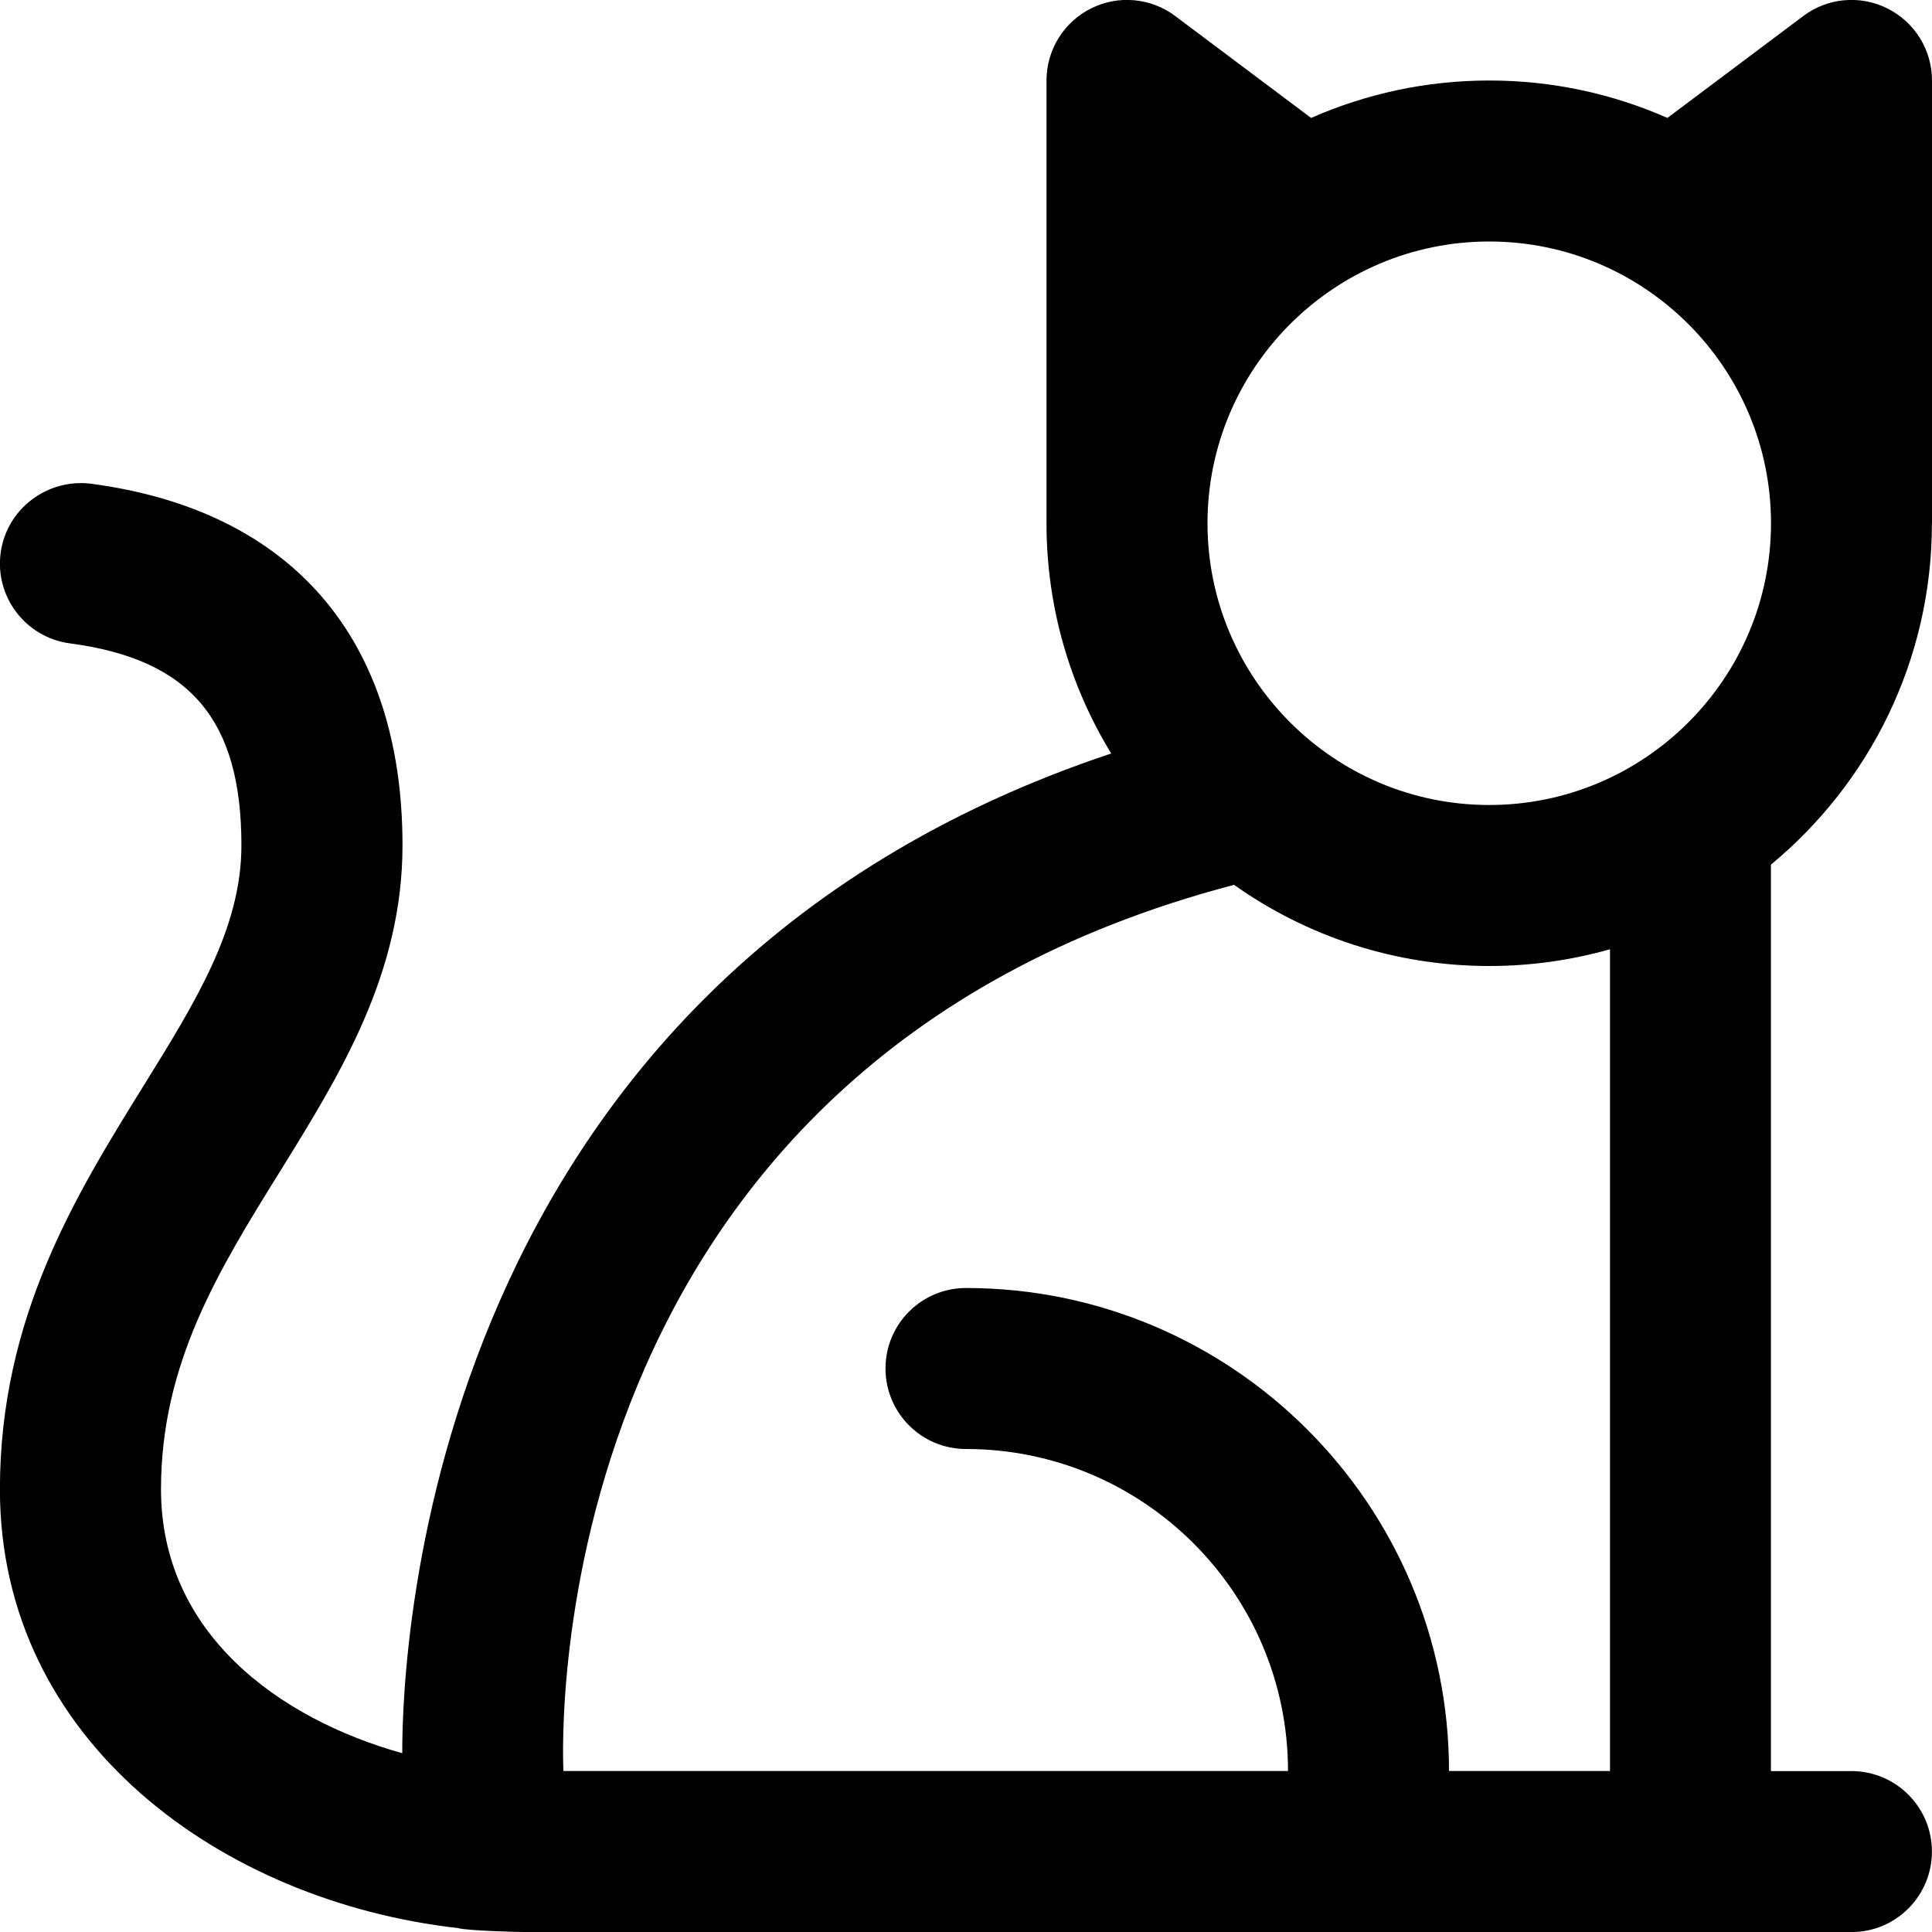
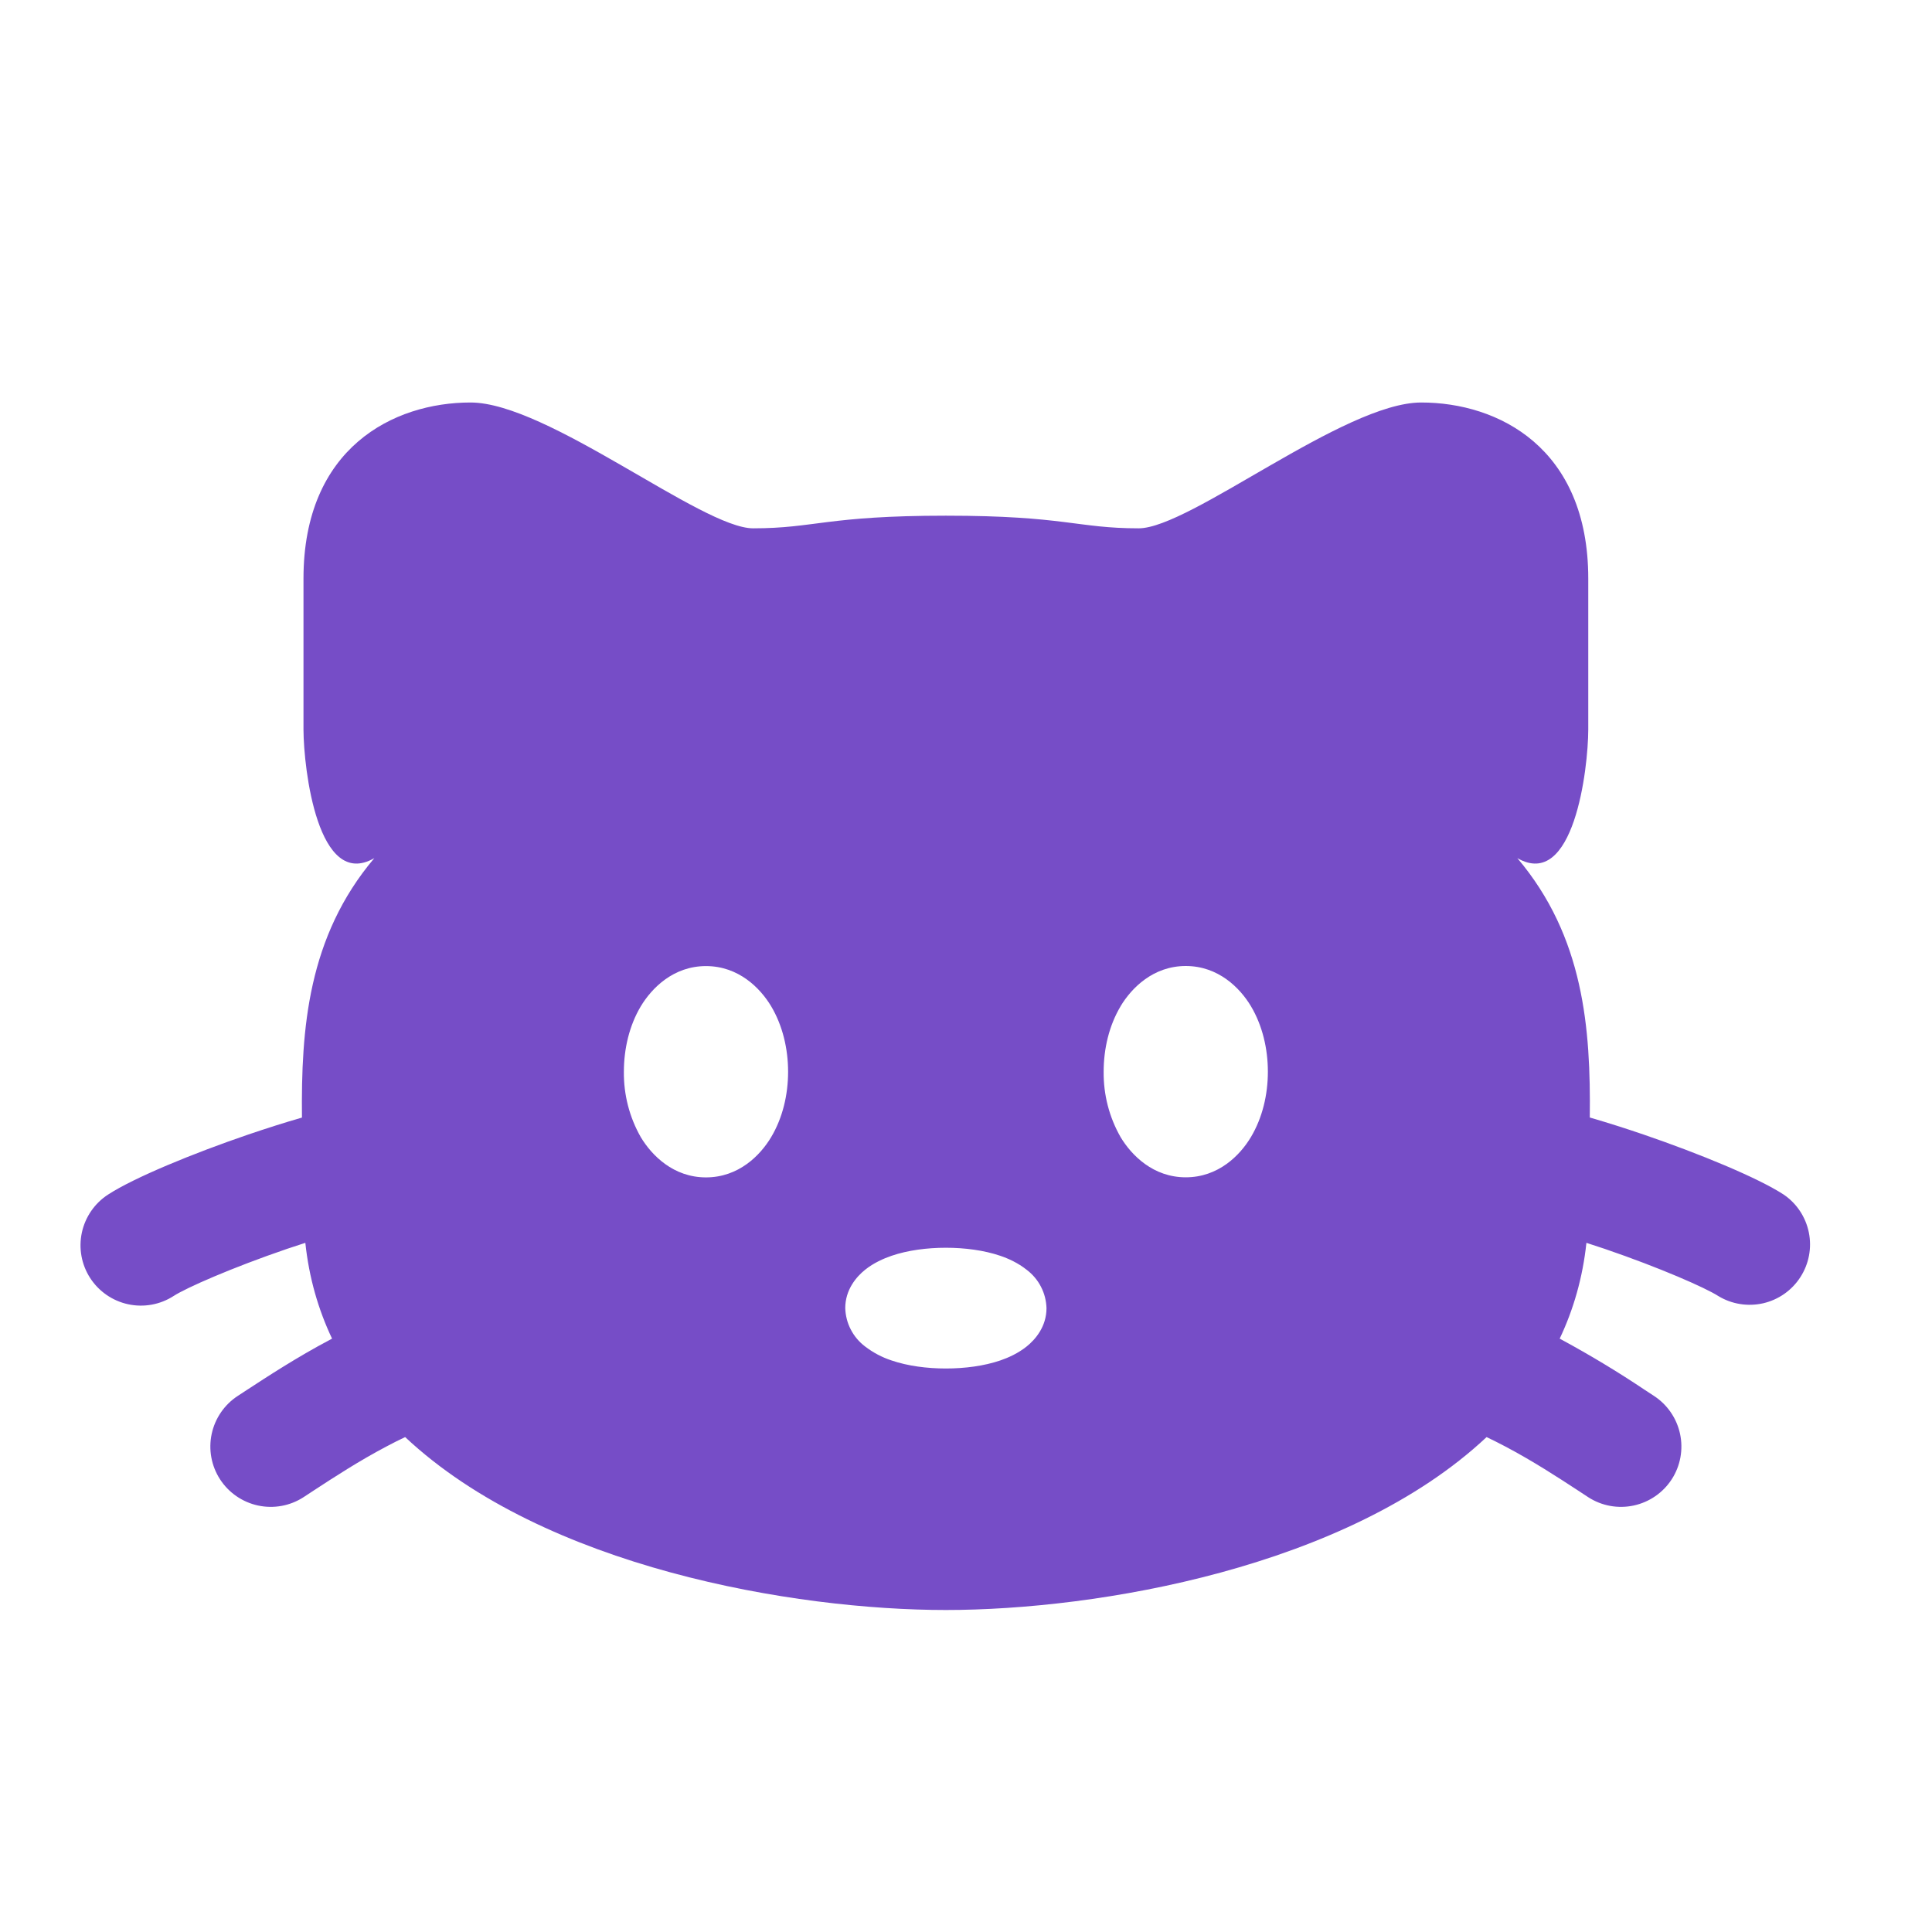
- <svg xmlns="http://www.w3.org/2000/svg" id="Layer_1" data-name="Layer 1" viewBox="0 0 24 24">
-   <path d="m24,6.5V1c0-.379-.214-.725-.553-.895-.34-.17-.746-.133-1.047.095l-1.687,1.265c-.678-.299-1.426-.465-2.213-.465s-1.535.167-2.213.465l-1.687-1.265c-.303-.228-.709-.265-1.047-.095-.339.169-.553.516-.553.895v5.5c0,1.047.294,2.026.804,2.86-8.499,2.833-8.811,11.141-8.807,12.419-1.53-.428-2.997-1.488-2.997-3.279,0-1.565.718-2.724,1.479-3.949.748-1.207,1.521-2.454,1.521-4.051,0-2.565-1.374-4.16-3.869-4.491-.542-.068-1.05.312-1.123.86-.073.547.312,1.05.86,1.123,1.494.198,2.131.949,2.131,2.509,0,1.027-.566,1.94-1.221,2.996-.834,1.345-1.779,2.869-1.779,5.004,0,3.133,2.762,5.119,5.689,5.45.098.032.733.05.869.05h16.442c.552,0,1-.447,1-1s-.448-1-1-1h-1v-11.26c1.221-1.01,2-2.535,2-4.24Zm-4,15.5h-2c0-3.309-2.691-6-6-6-.552,0-1,.447-1,1s.448,1,1,1c2.206,0,4,1.794,4,4H6.999c-.017-.357-.31-8.744,8.331-11.008.897.635,1.991,1.008,3.17,1.008.52,0,1.023-.073,1.5-.208v10.208Zm-1.5-12c-1.93,0-3.5-1.57-3.5-3.5s1.57-3.5,3.5-3.5,3.5,1.57,3.5,3.5-1.57,3.5-3.5,3.5Z" />
+ <svg xmlns="http://www.w3.org/2000/svg" width="24" height="24" viewBox="0 0 24 24" fill="none">
+   <path fill-rule="evenodd" clip-rule="evenodd" d="M11.75 6.406C10.27 6.406 10.122 6.563 9.356 6.563C8.718 6.563 6.802 5 5.845 5C4.888 5 3.77 5.563 3.77 7.188V9.063C3.772 9.555 3.95 11.063 4.65 10.66C3.823 11.638 3.74 12.779 3.751 13.883C3.528 13.947 3.301 14.02 3.08 14.095C2.396 14.329 1.67 14.627 1.343 14.839C1.176 14.947 1.059 15.117 1.017 15.311C0.975 15.506 1.012 15.709 1.12 15.876C1.228 16.043 1.398 16.16 1.592 16.202C1.787 16.244 1.99 16.207 2.157 16.099C2.313 15.998 2.878 15.749 3.565 15.514L3.793 15.439C3.839 15.872 3.954 16.269 4.125 16.629L4.101 16.642C3.691 16.858 3.311 17.107 3.069 17.265L2.956 17.339C2.789 17.447 2.672 17.617 2.63 17.811C2.588 18.006 2.625 18.209 2.733 18.376C2.841 18.543 3.011 18.66 3.205 18.702C3.4 18.744 3.603 18.707 3.77 18.599L3.901 18.513C4.146 18.353 4.46 18.148 4.802 17.968C4.882 17.925 4.959 17.887 5.033 17.852C6.763 19.475 9.87 20 11.75 20C13.63 20 16.737 19.475 18.467 17.852C18.54 17.887 18.617 17.925 18.698 17.968C19.04 18.148 19.354 18.353 19.599 18.513L19.73 18.599C19.897 18.707 20.1 18.744 20.295 18.702C20.489 18.66 20.659 18.543 20.767 18.376C20.875 18.209 20.912 18.006 20.87 17.811C20.828 17.617 20.711 17.447 20.544 17.339L20.431 17.265C20.097 17.041 19.753 16.834 19.399 16.642L19.375 16.629C19.546 16.269 19.661 15.872 19.707 15.439L19.935 15.514C20.622 15.749 21.187 15.998 21.344 16.099C21.511 16.201 21.711 16.233 21.902 16.19C22.093 16.146 22.259 16.03 22.365 15.865C22.471 15.701 22.509 15.502 22.47 15.31C22.431 15.118 22.319 14.949 22.157 14.839C21.83 14.627 21.104 14.329 20.421 14.095C20.199 14.019 19.975 13.948 19.749 13.882C19.761 12.778 19.677 11.638 18.849 10.66C19.549 11.063 19.729 9.555 19.73 9.062V7.188C19.73 5.563 18.613 5 17.655 5C16.698 5 14.782 6.563 14.145 6.563C13.378 6.563 13.23 6.406 11.75 6.406ZM11.075 15.6C11.277 15.531 11.516 15.5 11.75 15.5C11.984 15.5 12.223 15.531 12.426 15.6C12.526 15.634 12.646 15.688 12.754 15.774C12.828 15.83 12.889 15.902 12.931 15.984C12.974 16.066 12.997 16.157 13 16.25C13 16.48 12.861 16.64 12.754 16.726C12.647 16.812 12.525 16.866 12.426 16.9C12.223 16.969 11.984 17 11.75 17C11.516 17 11.277 16.969 11.075 16.9C10.956 16.861 10.845 16.802 10.746 16.726C10.672 16.67 10.611 16.598 10.569 16.516C10.526 16.434 10.503 16.343 10.5 16.25C10.5 16.02 10.639 15.86 10.746 15.774C10.853 15.688 10.976 15.634 11.075 15.6ZM13.92 12.5C14.057 12.272 14.326 12 14.73 12C15.134 12 15.404 12.272 15.54 12.5C15.682 12.739 15.75 13.027 15.75 13.313C15.75 13.599 15.682 13.886 15.54 14.124C15.404 14.353 15.134 14.625 14.73 14.625C14.326 14.625 14.057 14.353 13.92 14.125C13.779 13.878 13.707 13.598 13.71 13.313C13.71 13.027 13.778 12.739 13.92 12.501M7.96 12.501C8.097 12.273 8.366 12.001 8.77 12.001C9.174 12.001 9.444 12.273 9.58 12.501C9.722 12.74 9.79 13.028 9.79 13.314C9.79 13.6 9.722 13.887 9.58 14.125C9.444 14.354 9.174 14.626 8.77 14.626C8.366 14.626 8.097 14.354 7.96 14.126C7.819 13.879 7.747 13.598 7.75 13.314C7.75 13.028 7.818 12.739 7.96 12.501Z" fill="#764DC7" />
</svg>
